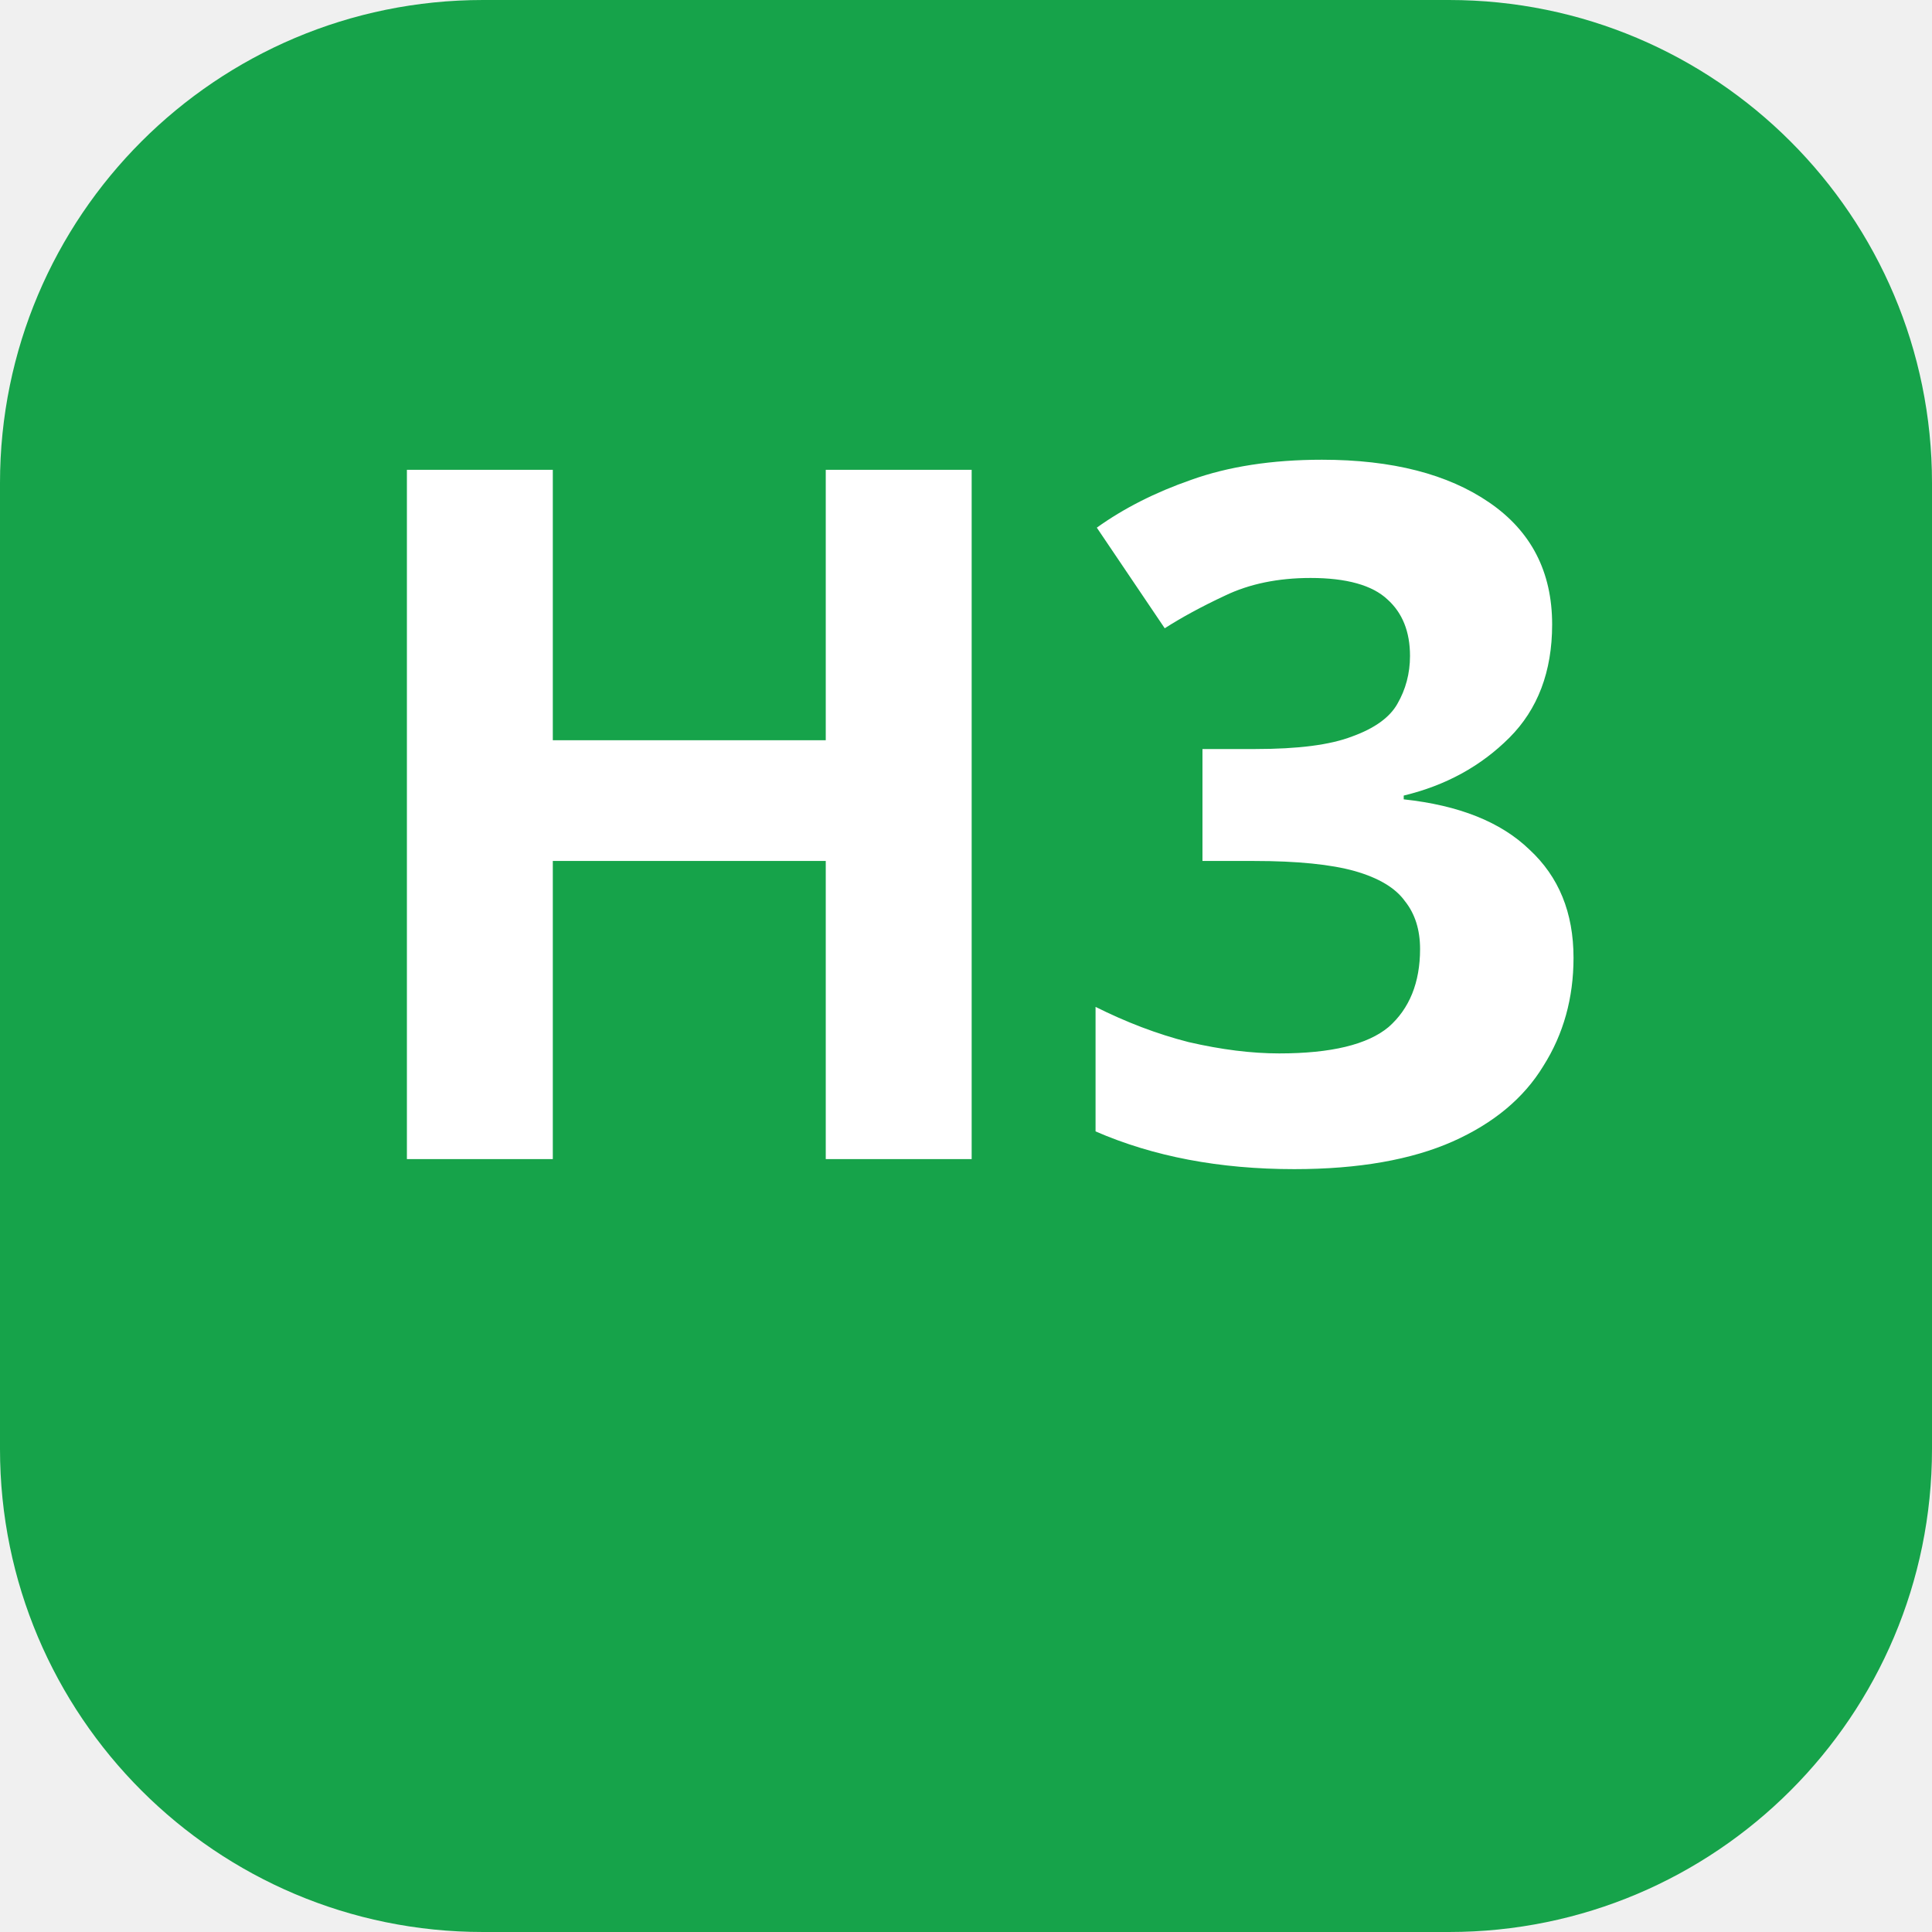
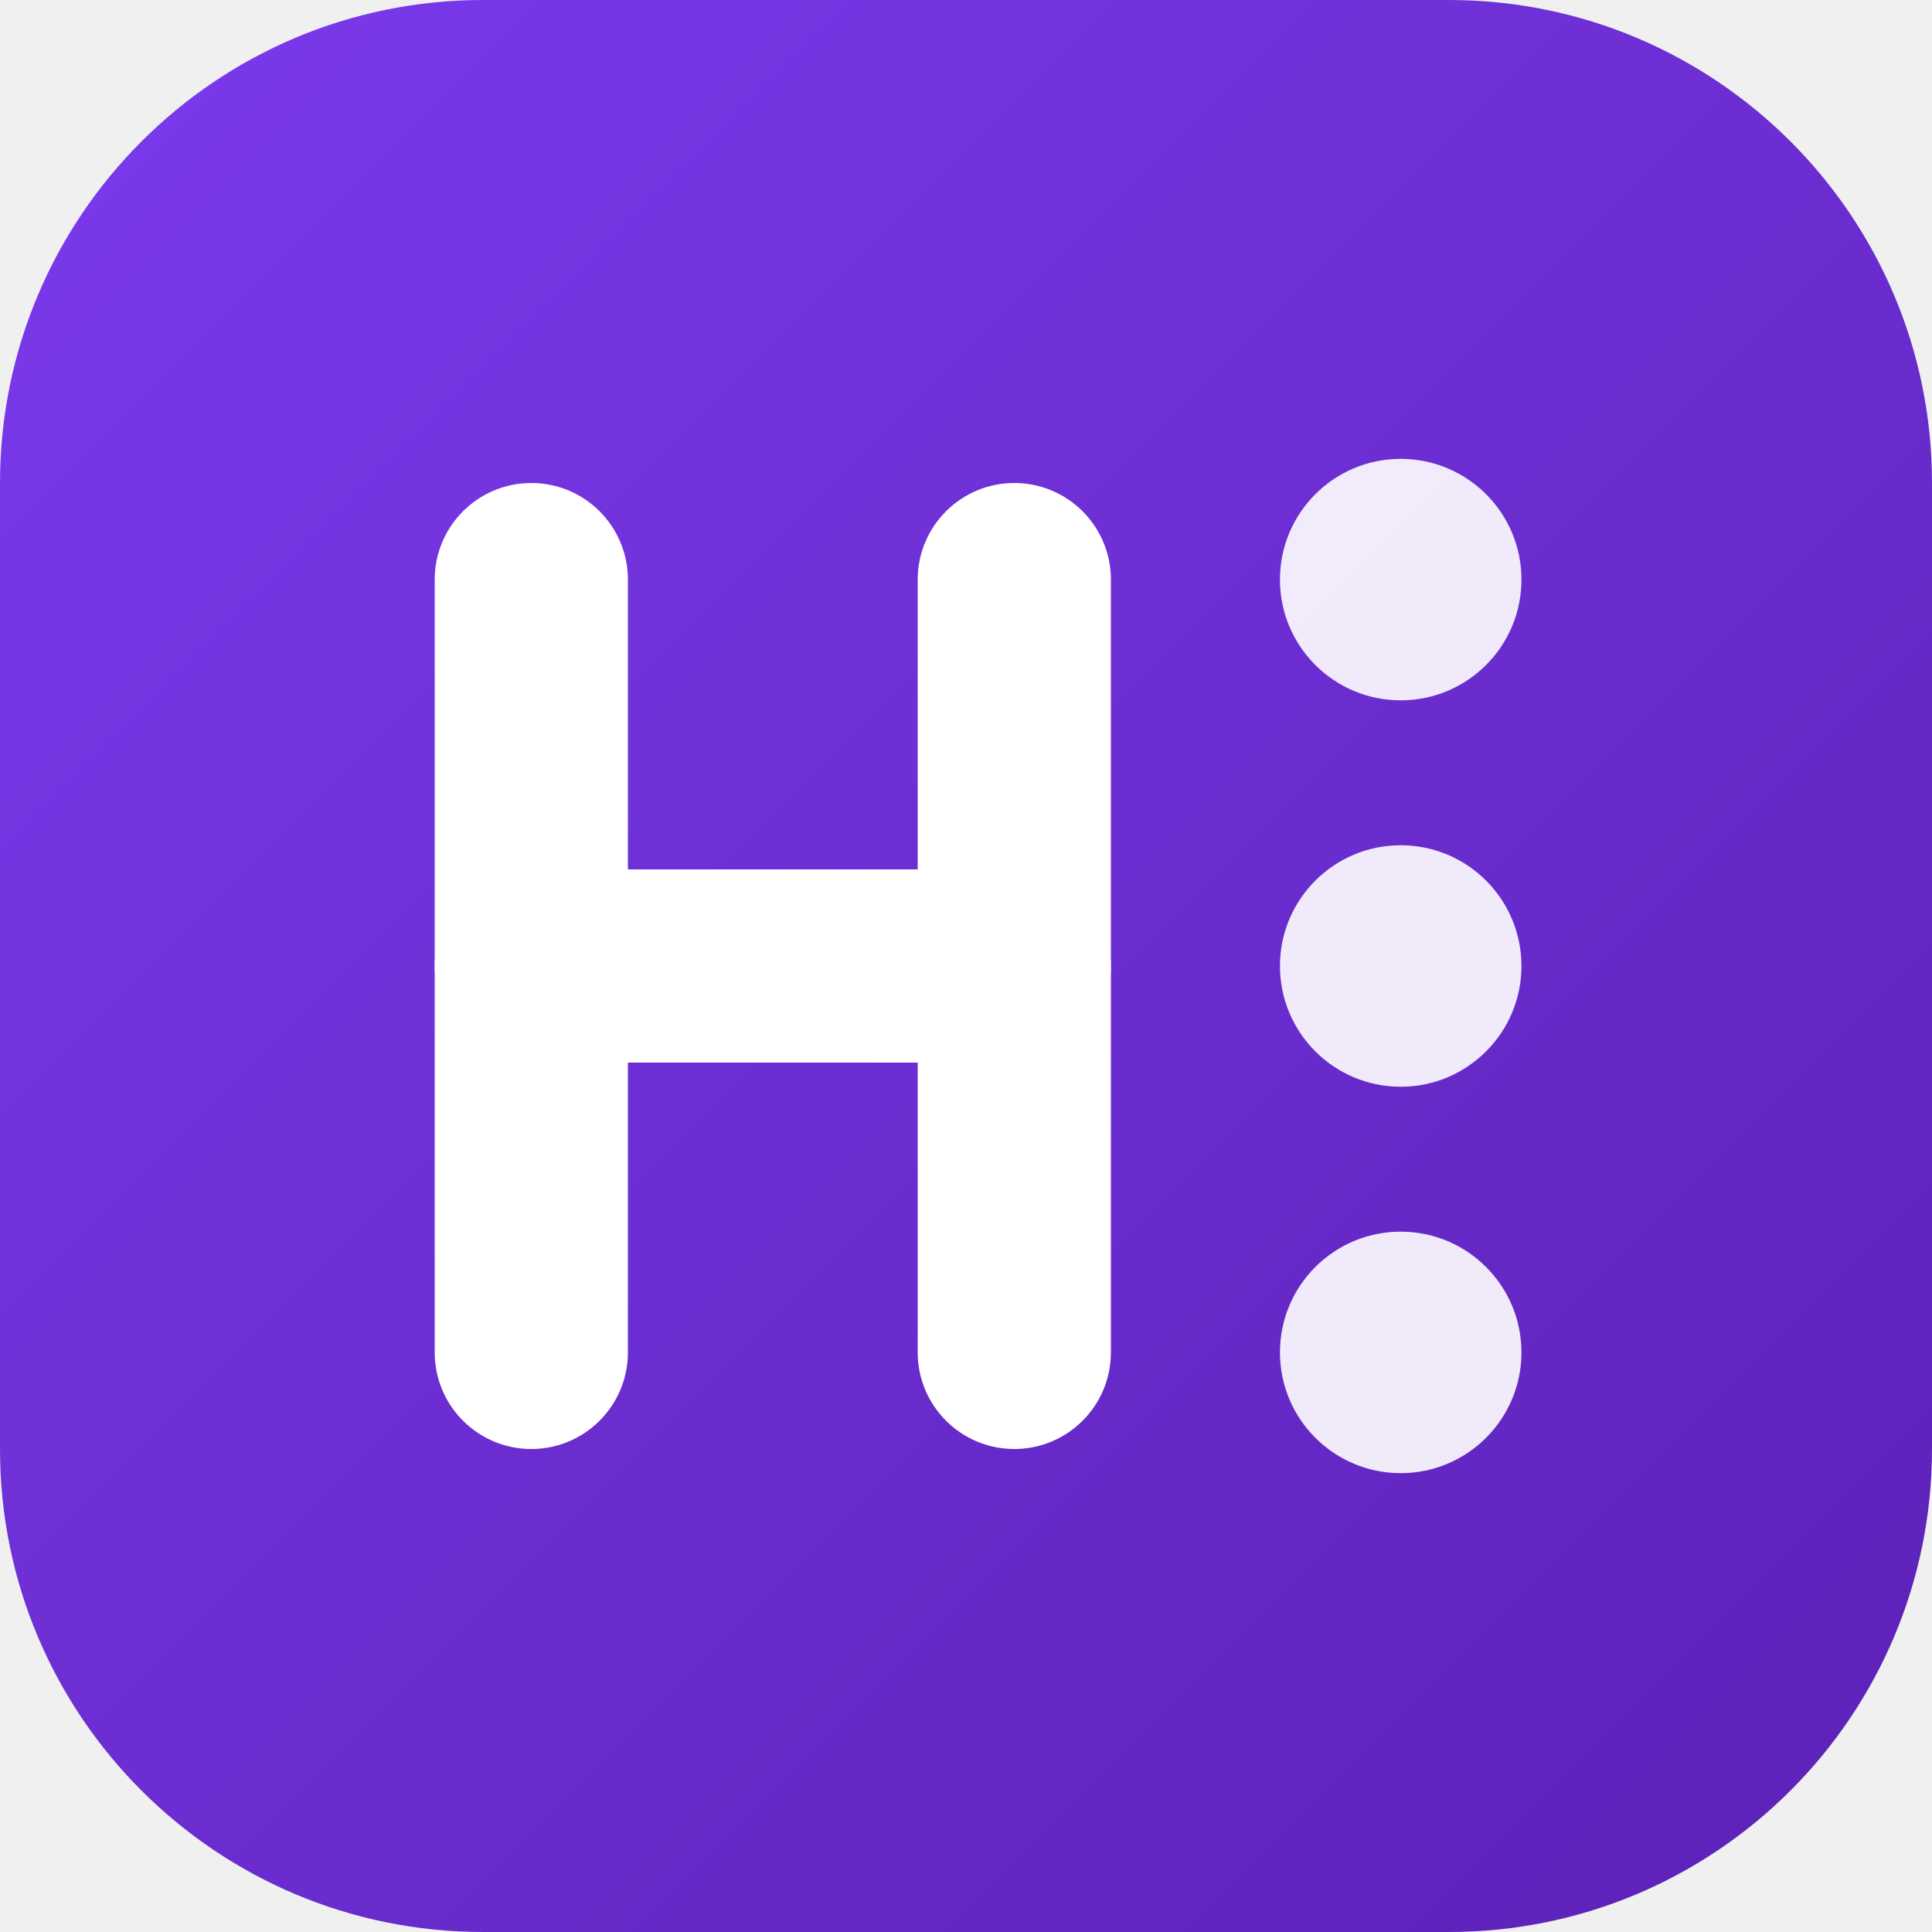
- <svg xmlns="http://www.w3.org/2000/svg" width="24" height="24" viewBox="0 0 24 24">
-   <rect width="24" height="24" rx="6" fill="#16A34A" />
-   <text x="50%" y="55%" text-anchor="middle" dy=".1em" font-family="system-ui, sans-serif" font-weight="700" font-size="12" fill="white">H3</text>
+ <svg xmlns="http://www.w3.org/2000/svg" viewBox="0 0 40 40" width="40" height="40">
+   <defs>
+     <linearGradient id="hg" x1="0%" y1="0%" x2="100%" y2="100%">
+       <stop offset="0%" stop-color="#7C3AED" />
+       <stop offset="100%" stop-color="#5B21B6" />
+     </linearGradient>
+   </defs>
+   <rect width="40" height="40" rx="10" fill="url(#hg)" />
+   <rect x="9" y="10" width="4" height="20" rx="2" fill="white" />
+   <rect x="9" y="18" width="14" height="4" rx="2" fill="white" />
+   <rect x="19" y="10" width="4" height="20" rx="2" fill="white" />
+   <circle cx="29" cy="12" r="2.5" fill="rgba(255,255,255,0.9)" />
+   <circle cx="29" cy="20" r="2.5" fill="rgba(255,255,255,0.9)" />
+   <circle cx="29" cy="28" r="2.5" fill="rgba(255,255,255,0.9)" />
</svg>
